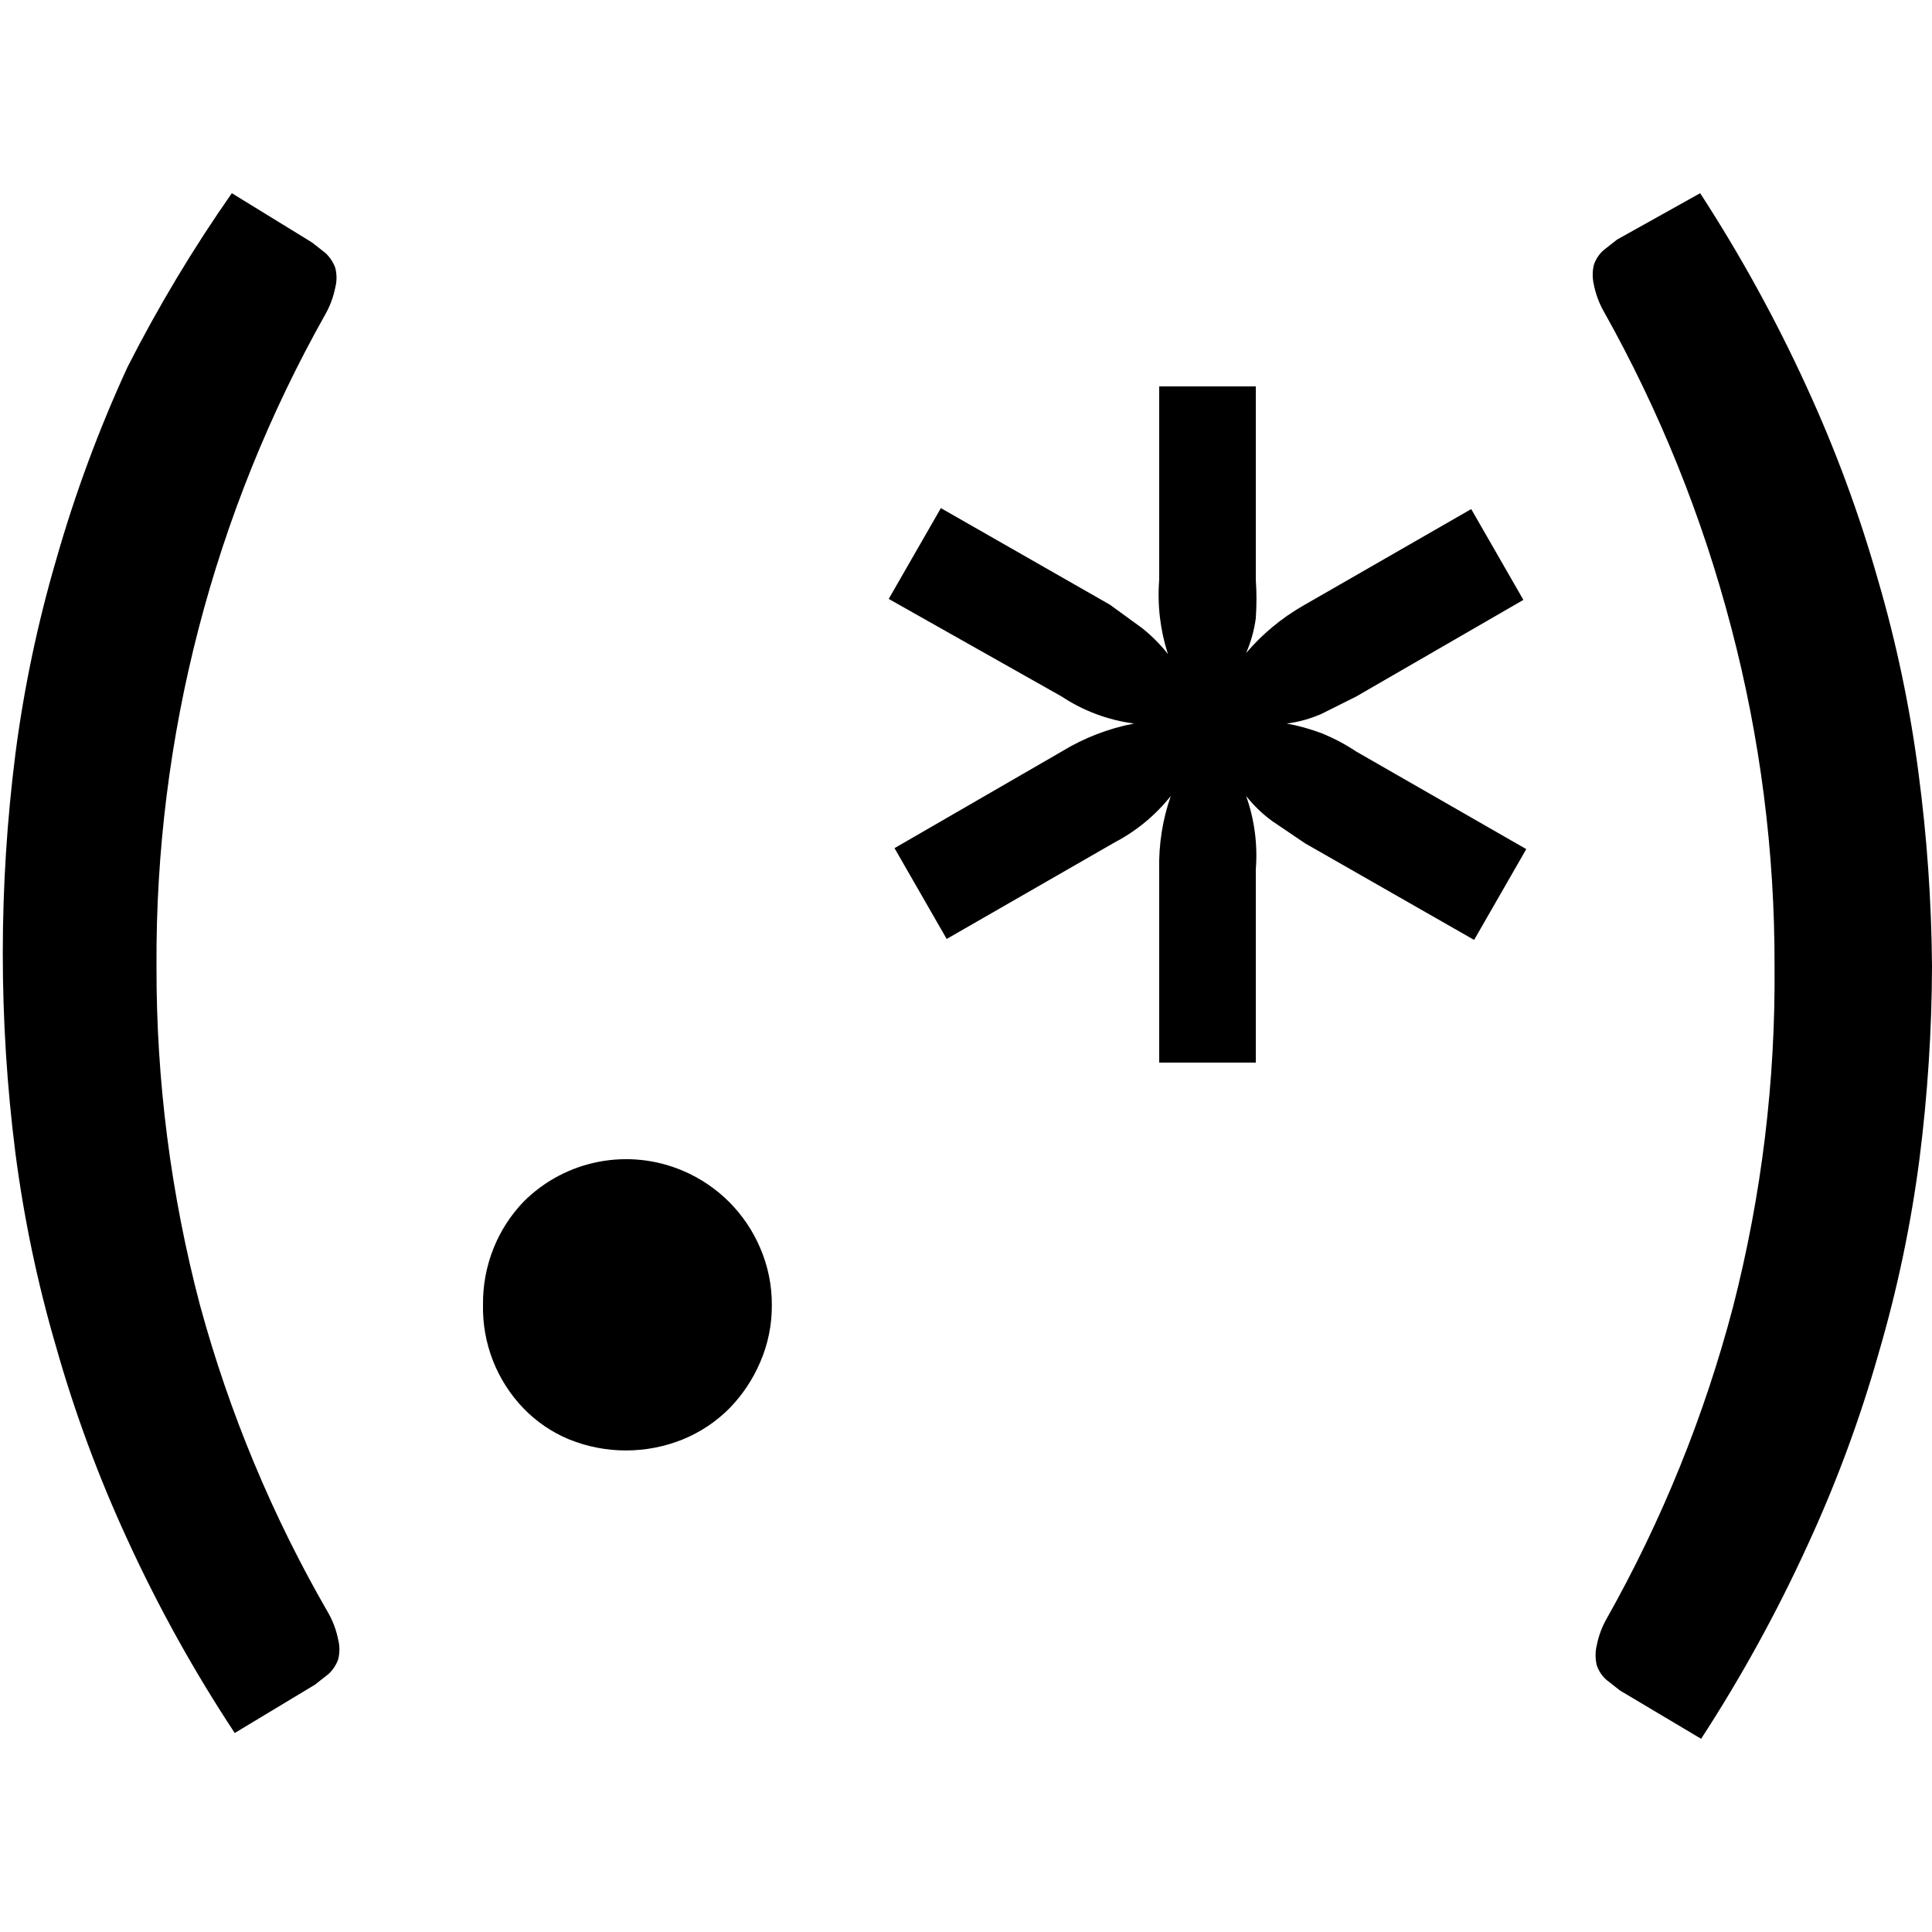
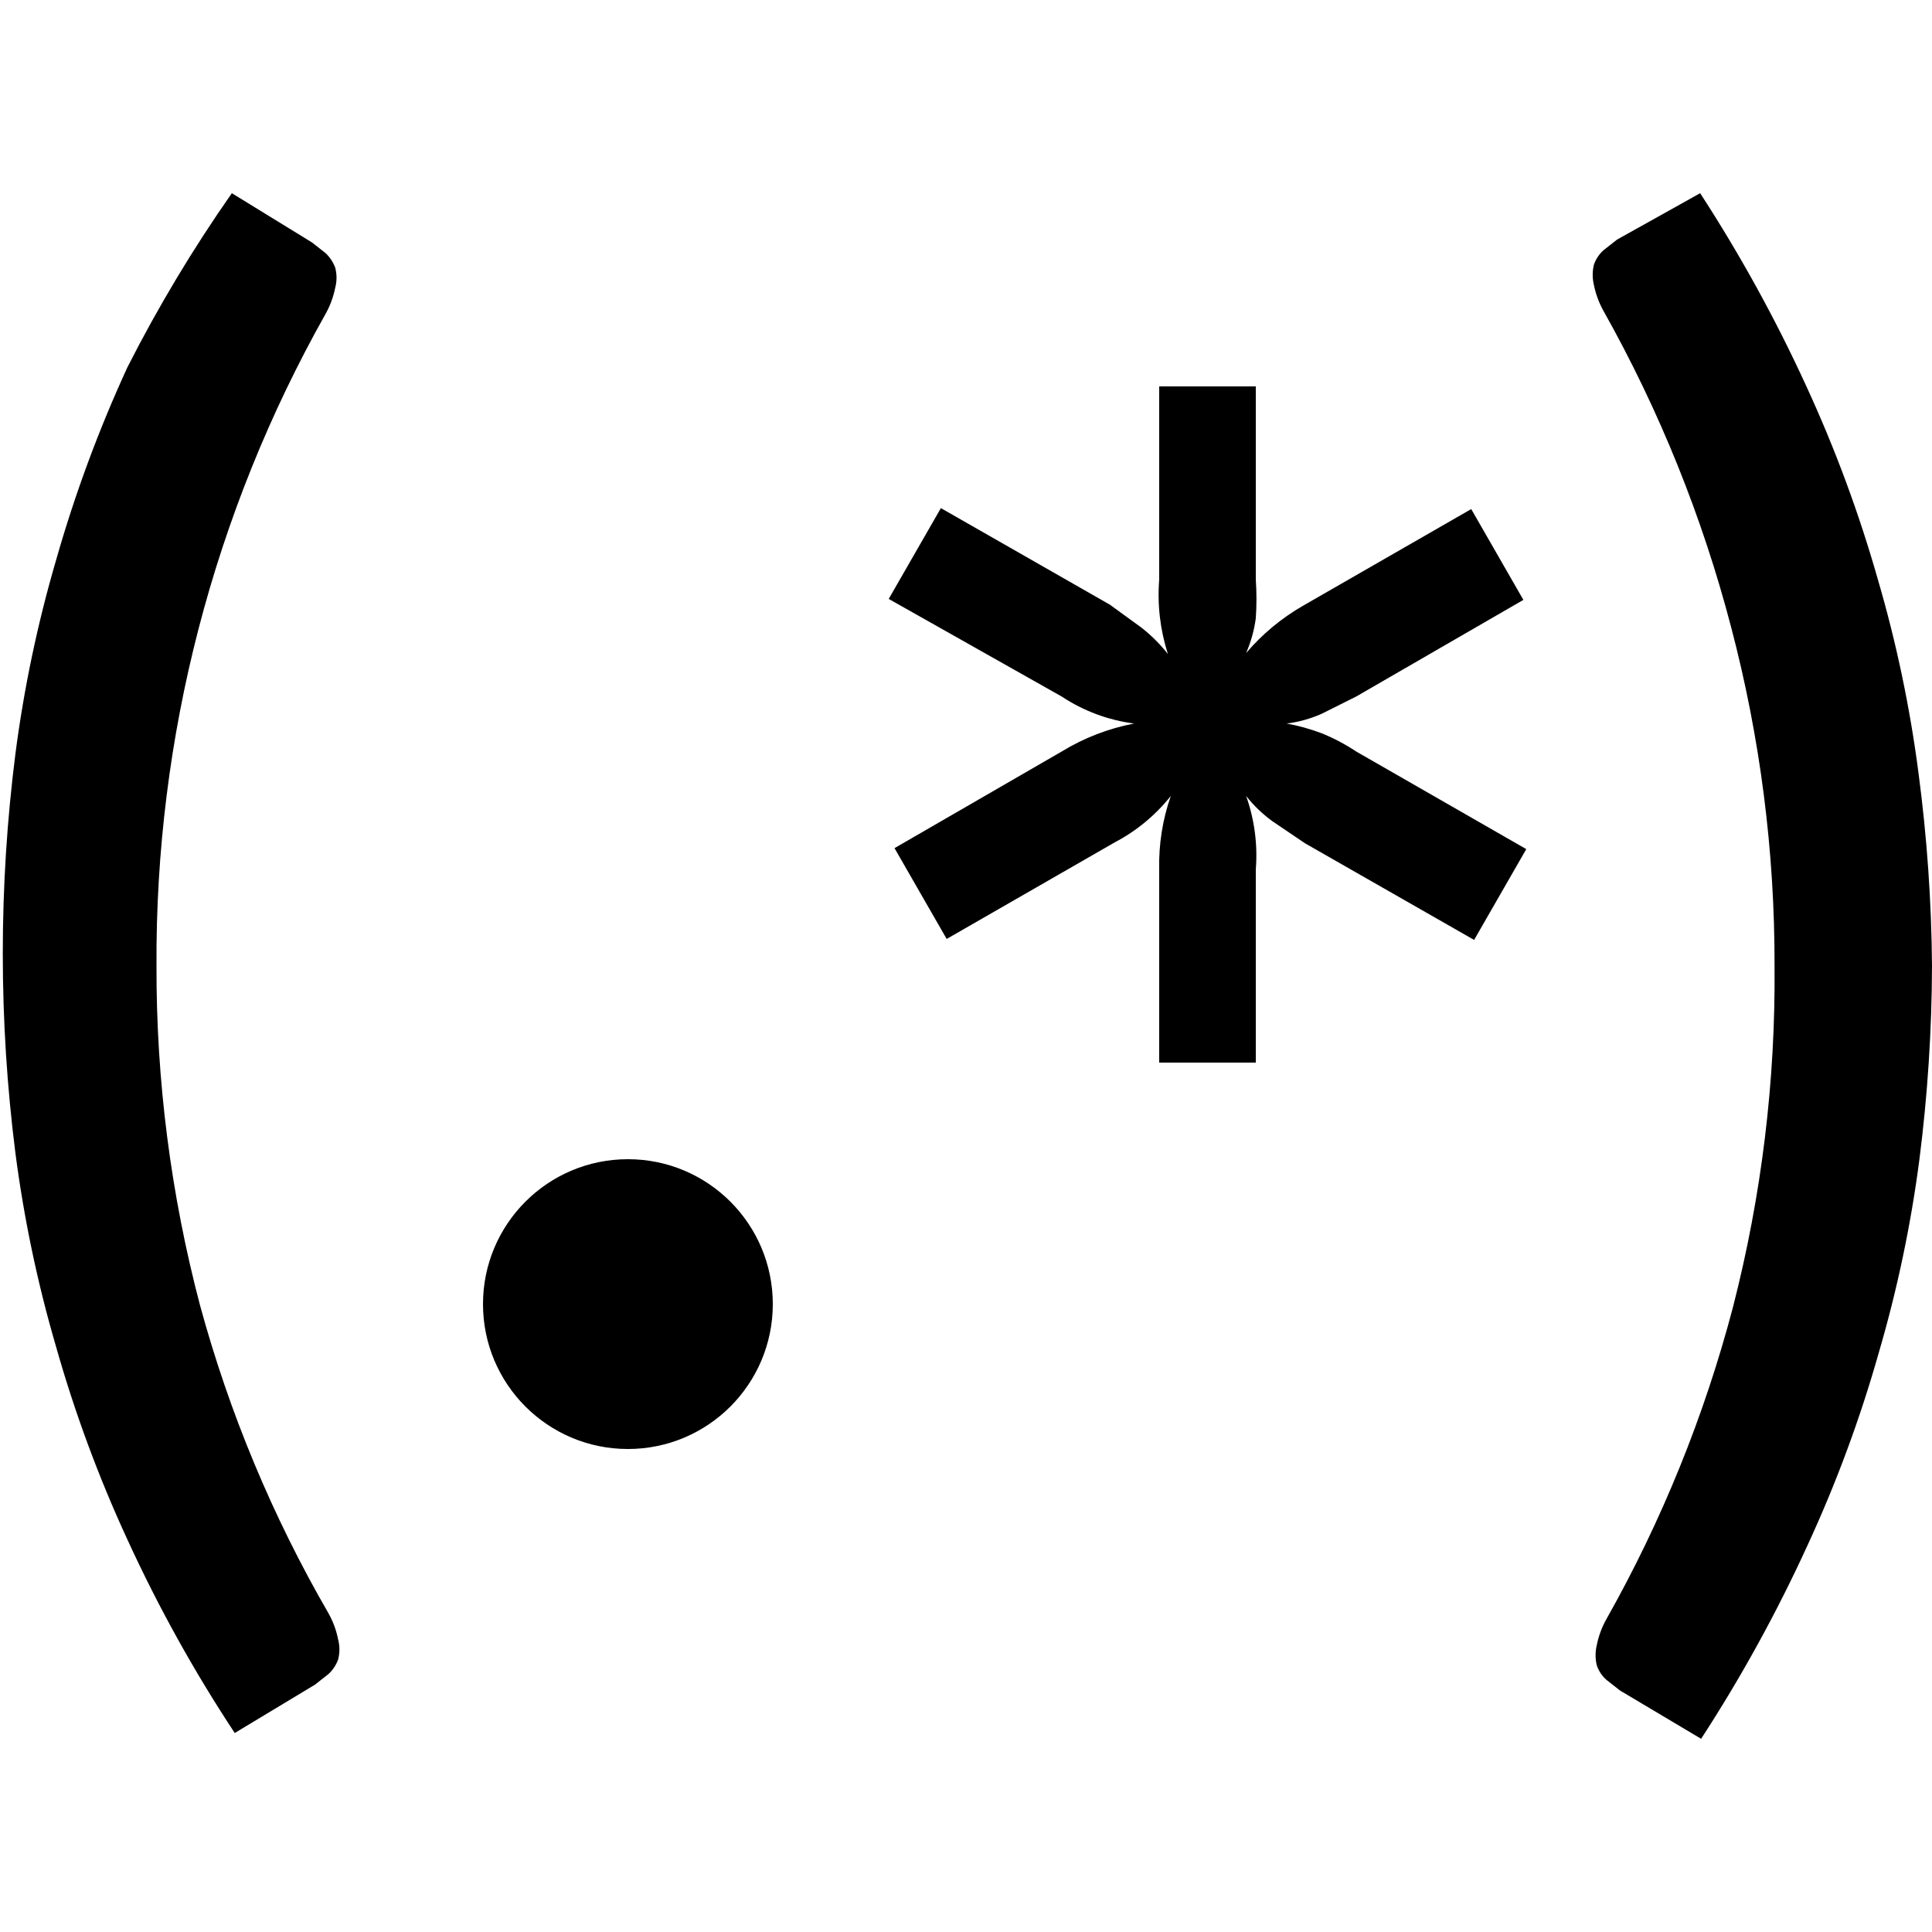
<svg xmlns="http://www.w3.org/2000/svg" width="20" height="20" viewBox="0 0 20 20">
-   <path d="M1.62 10a13.63 13.63 0 0 0 .45 3.51A13.39 13.39 0 0 0 3.4 16.7a.91.91 0 0 1 .1.27.41.41 0 0 1 0 .21.38.38 0 0 1-.1.15l-.14.11-.83.5a14.89 14.89 0 0 1-1.11-2 13.62 13.62 0 0 1-.74-2 13.22 13.22 0 0 1-.42-2 16.4 16.4 0 0 1 0-4.14 13.22 13.22 0 0 1 .42-2 13.84 13.84 0 0 1 .74-2A14.94 14.94 0 0 1 2.4 2l.83.51.14.11a.4.4 0 0 1 .1.15.41.41 0 0 1 0 .21.93.93 0 0 1-.1.27A13.6 13.6 0 0 0 1.62 10zM5 13.51a1.53 1.53 0 0 1 .11-.59 1.5 1.5 0 0 1 .31-.48 1.5 1.5 0 0 1 1.65-.32 1.51 1.51 0 0 1 .8.8 1.47 1.47 0 0 1 .12.59 1.46 1.46 0 0 1-.12.59 1.56 1.56 0 0 1-.32.48 1.46 1.46 0 0 1-.48.32 1.57 1.57 0 0 1-1.18 0 1.4 1.4 0 0 1-.47-.32A1.5 1.5 0 0 1 5 13.51zm10.8-4.72l-.54.94-1.75-1-.34-.23a1.38 1.38 0 0 1-.27-.26A1.84 1.84 0 0 1 13 9v2h-1V9a2.16 2.16 0 0 1 .12-.76 1.82 1.82 0 0 1-.58.48l-1.74 1-.54-.94 1.73-1a2.25 2.25 0 0 1 .75-.29 1.77 1.77 0 0 1-.75-.28L9.2 6.2l.54-.94 1.75 1 .33.24a1.64 1.64 0 0 1 .27.27A2 2 0 0 1 12 6V4h1v2a2.93 2.93 0 0 1 0 .4 1.36 1.36 0 0 1-.1.36 2.24 2.24 0 0 1 .59-.49l1.74-1 .54.94-1.73 1-.36.18a1.29 1.29 0 0 1-.36.1 2.11 2.11 0 0 1 .36.1 2 2 0 0 1 .36.19zM18.37 10a13.65 13.65 0 0 0-.45-3.51 13.81 13.81 0 0 0-1.32-3.27.93.93 0 0 1-.1-.27.45.45 0 0 1 0-.21.36.36 0 0 1 .1-.15l.14-.11.86-.48a15.54 15.54 0 0 1 1.1 2 13.79 13.79 0 0 1 .74 2 13.18 13.18 0 0 1 .42 2 16.16 16.16 0 0 1 .14 2 16.21 16.21 0 0 1-.13 2 13.18 13.18 0 0 1-.42 2 13.57 13.57 0 0 1-.74 2 15.49 15.49 0 0 1-1.1 2l-.84-.5-.14-.11a.35.35 0 0 1-.1-.15.44.44 0 0 1 0-.21.91.91 0 0 1 .1-.27 13.62 13.62 0 0 0 1.31-3.23 13.69 13.69 0 0 0 .43-3.53z" />
+   <path d="M1.62 10a13.63 13.63 0 0 0 .45 3.51A13.39 13.39 0 0 0 3.4 16.7a.91.91 0 0 1 .1.27.41.41 0 0 1 0 .21.38.38 0 0 1-.1.15l-.14.11-.83.5a14.89 14.89 0 0 1-1.11-2 13.62 13.62 0 0 1-.74-2 13.22 13.22 0 0 1-.42-2 16.4 16.4 0 0 1 0-4.14 13.22 13.22 0 0 1 .42-2 13.84 13.84 0 0 1 .74-2A14.94 14.94 0 0 1 2.4 2l.83.51.14.11a.4.4 0 0 1 .1.15.41.41 0 0 1 0 .21.93.93 0 0 1-.1.27A13.6 13.6 0 0 0 1.62 10zM15.8 8.79l-.54.94-1.75-1-.34-.23a1.38 1.38 0 0 1-.27-.26A1.84 1.84 0 0 1 13 9v2h-1V9a2.16 2.16 0 0 1 .12-.76 1.82 1.82 0 0 1-.58.48l-1.74 1-.54-.94 1.73-1a2.25 2.25 0 0 1 .75-.29 1.77 1.77 0 0 1-.75-.28L9.2 6.2l.54-.94 1.75 1 .33.24a1.64 1.64 0 0 1 .27.27A2 2 0 0 1 12 6V4h1v2a2.93 2.93 0 0 1 0 .4 1.36 1.36 0 0 1-.1.36 2.24 2.24 0 0 1 .59-.49l1.74-1 .54.94-1.73 1-.36.18a1.29 1.29 0 0 1-.36.1 2.11 2.11 0 0 1 .36.1 2 2 0 0 1 .36.19zM18.37 10a13.65 13.65 0 0 0-.45-3.51 13.81 13.81 0 0 0-1.32-3.27.93.93 0 0 1-.1-.27.45.45 0 0 1 0-.21.36.36 0 0 1 .1-.15l.14-.11.86-.48a15.54 15.54 0 0 1 1.1 2 13.79 13.79 0 0 1 .74 2 13.18 13.18 0 0 1 .42 2 16.16 16.16 0 0 1 .14 2 16.21 16.21 0 0 1-.13 2 13.18 13.18 0 0 1-.42 2 13.57 13.57 0 0 1-.74 2 15.49 15.49 0 0 1-1.1 2l-.84-.5-.14-.11a.35.35 0 0 1-.1-.15.44.44 0 0 1 0-.21.91.91 0 0 1 .1-.27 13.62 13.62 0 0 0 1.31-3.23 13.69 13.69 0 0 0 .43-3.53z" />
+   <circle cx="6.5" cy="13.5" r="1.5" />
</svg>
